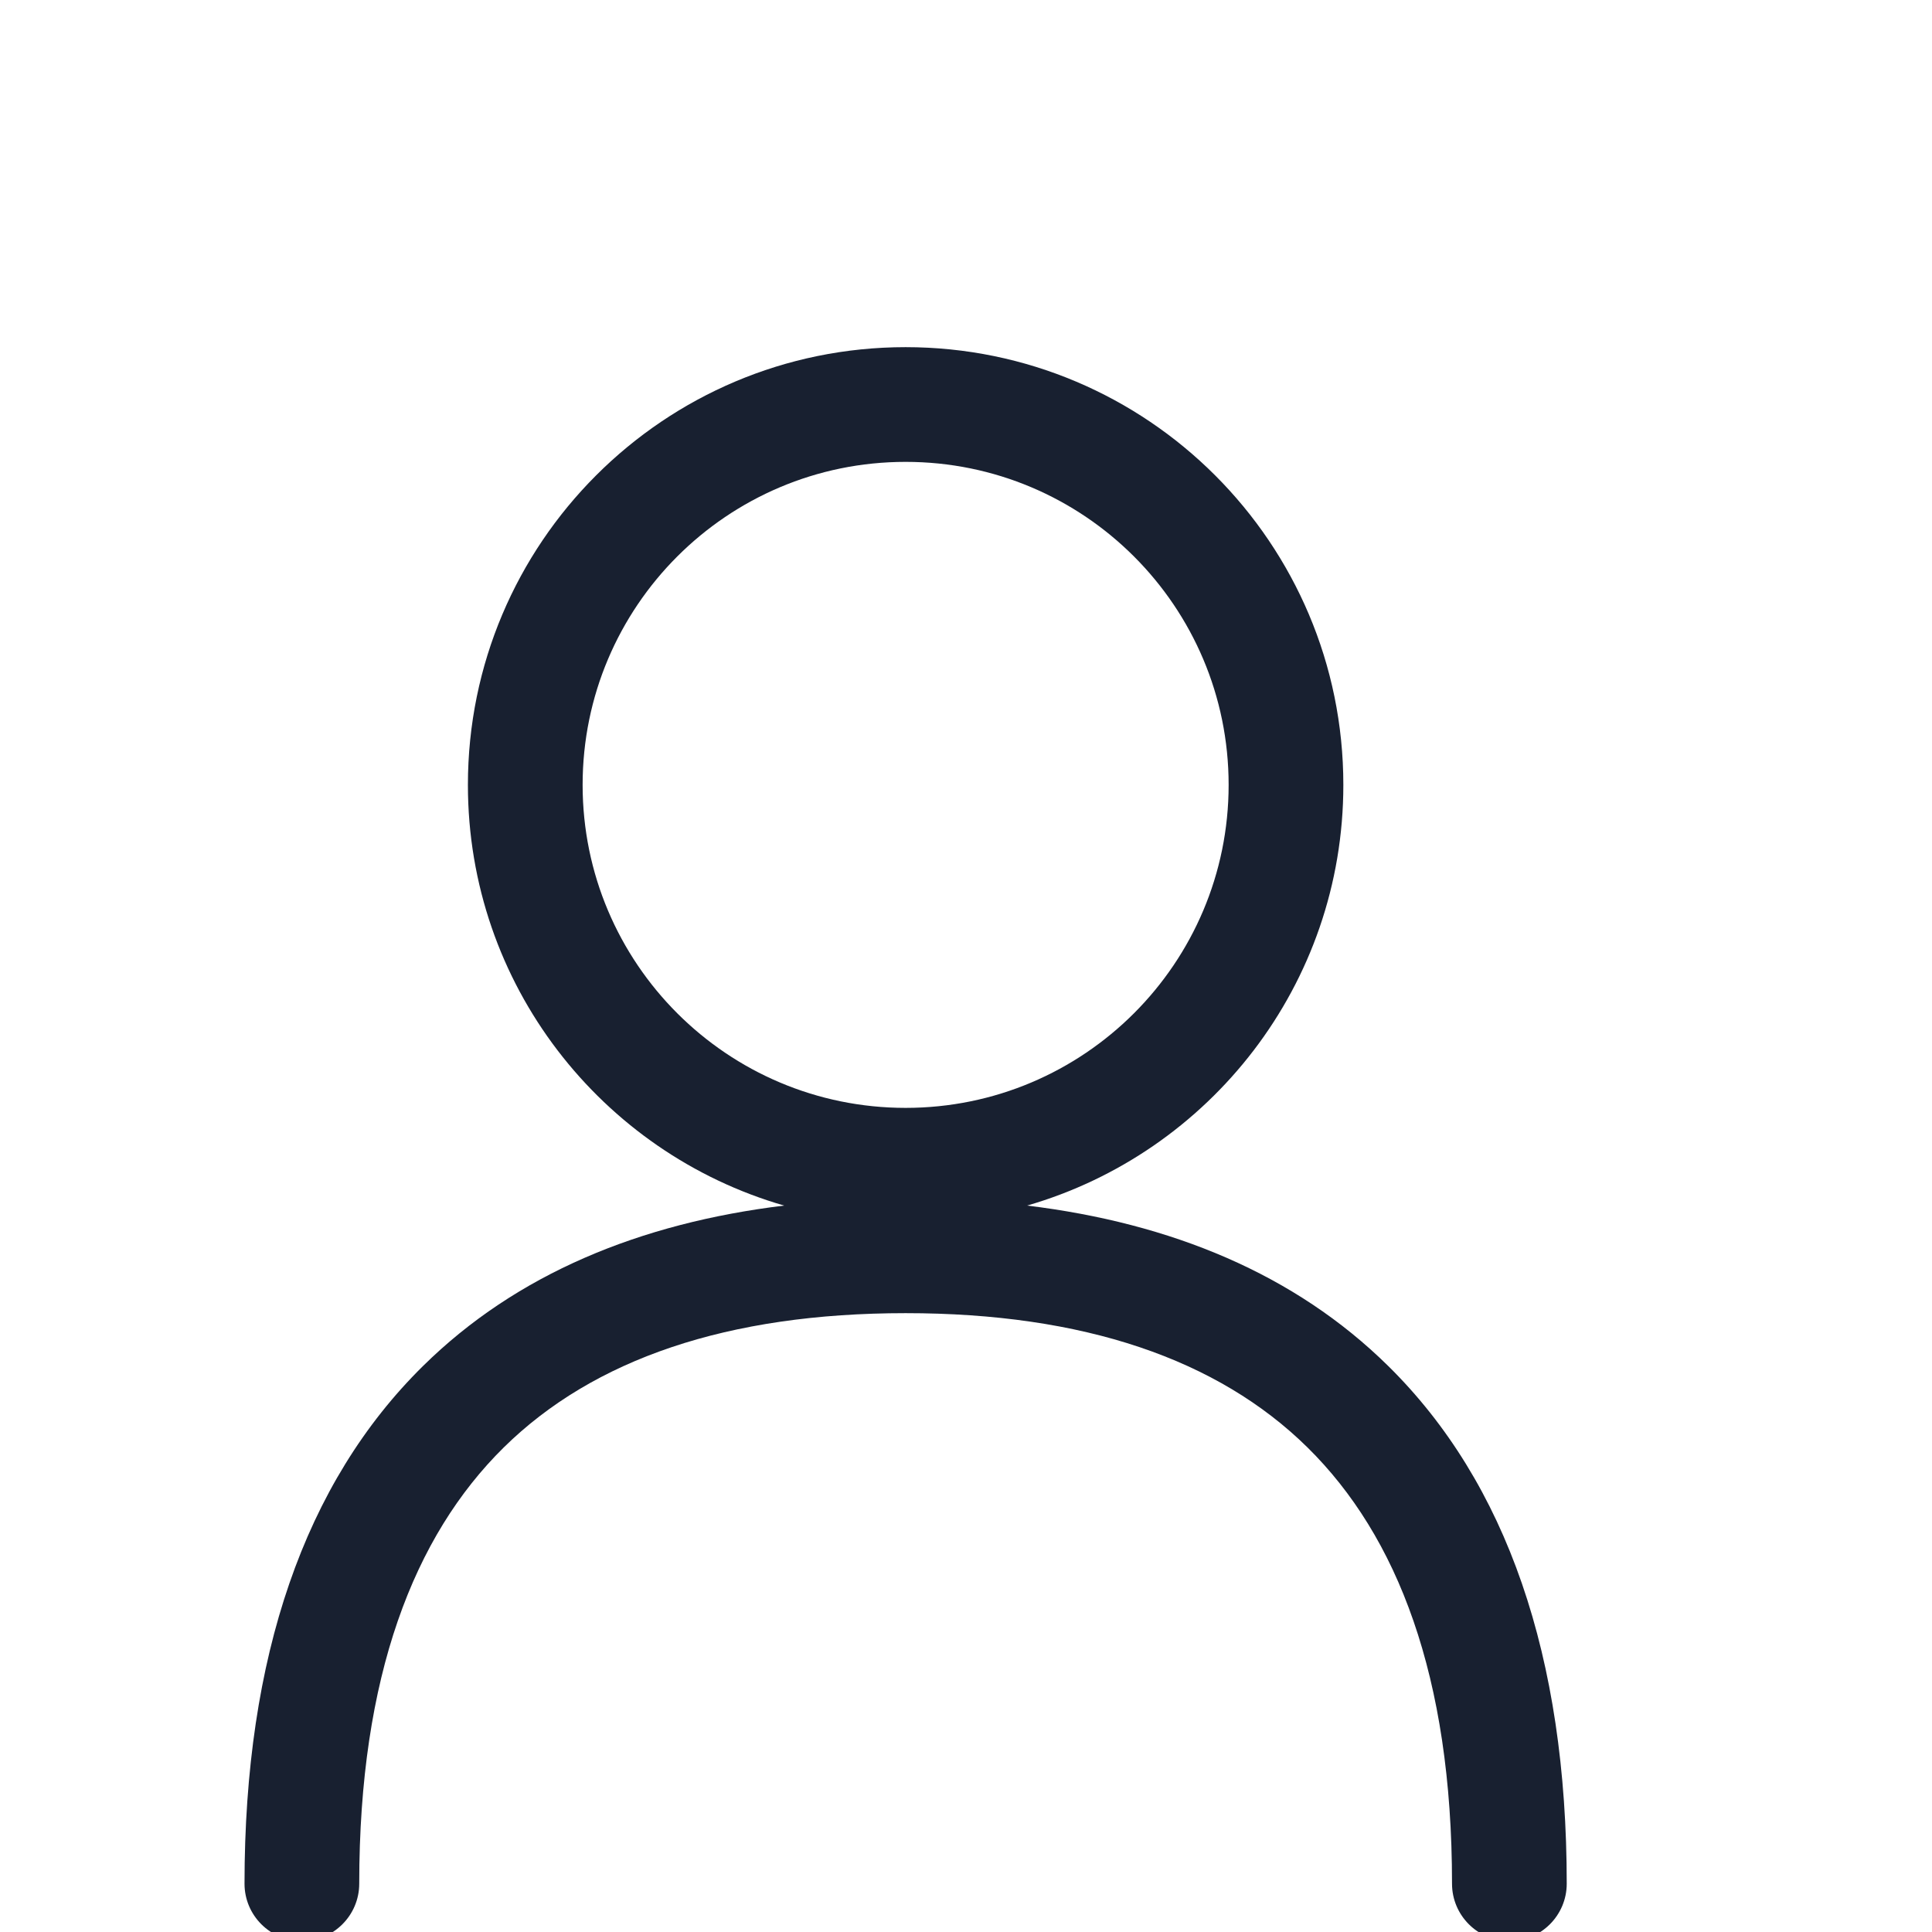
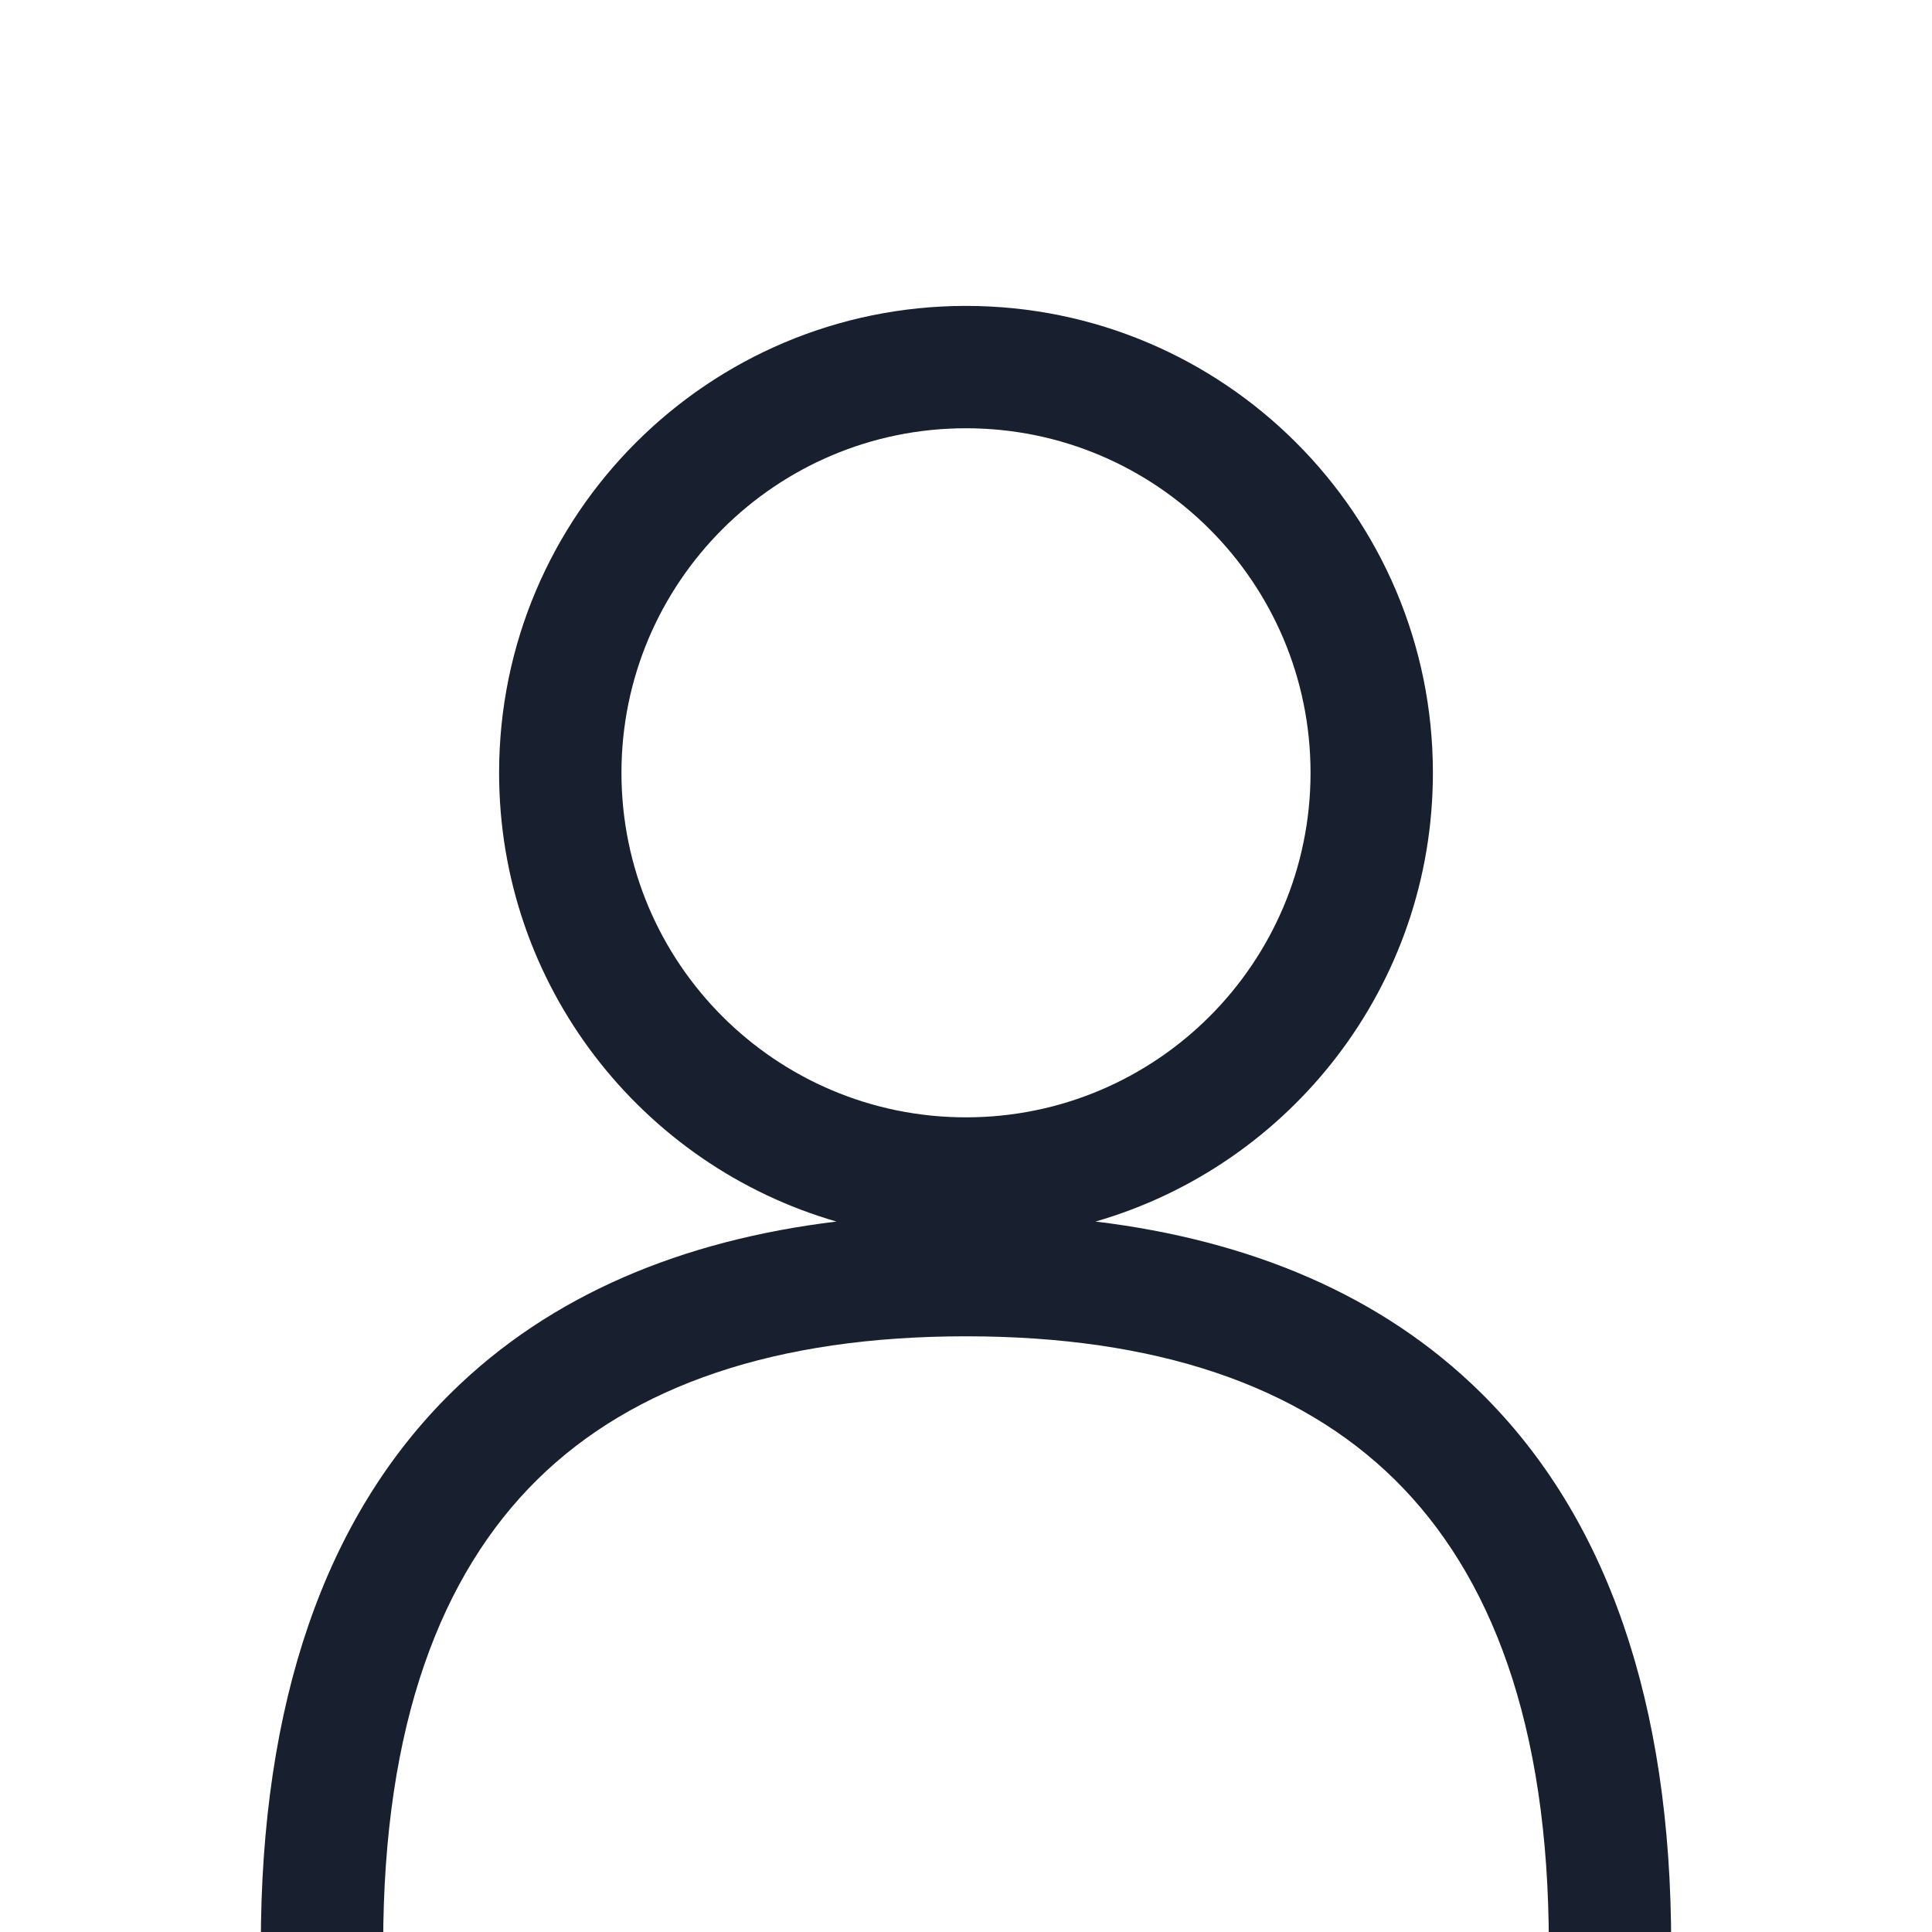
- <svg xmlns="http://www.w3.org/2000/svg" width="20" height="20" viewBox="0 0 16 12" fill="none">
+ <svg xmlns="http://www.w3.org/2000/svg" width="20" height="20" viewBox="0 0 15 12" fill="none">
  <path d="M7.5 0.875C5.498 0.875 3.875 2.498 3.875 4.5C3.875 6.153 4.981 7.547 6.494 7.984C5.3 8.129 4.276 8.551 3.504 9.312C2.522 10.279 2.025 11.72 2.025 13.6C2.025 13.862 2.238 14.075 2.5 14.075C2.762 14.075 2.975 13.862 2.975 13.6C2.975 11.88 3.428 10.721 4.171 9.988C4.915 9.255 6.027 8.875 7.5 8.875C8.973 8.875 10.085 9.255 10.829 9.988C11.572 10.721 12.025 11.88 12.025 13.6C12.025 13.862 12.238 14.075 12.5 14.075C12.762 14.075 12.975 13.862 12.975 13.6C12.975 11.72 12.478 10.279 11.496 9.312C10.724 8.551 9.7 8.129 8.506 7.984C10.019 7.547 11.125 6.153 11.125 4.5C11.125 2.498 9.502 0.875 7.5 0.875ZM4.825 4.5C4.825 3.023 6.023 1.825 7.5 1.825C8.977 1.825 10.175 3.023 10.175 4.5C10.175 5.977 8.977 7.175 7.5 7.175C6.023 7.175 4.825 5.977 4.825 4.5Z" fill="#182030" fill-rule="evenodd" clip-rule="evenodd" />
</svg>
